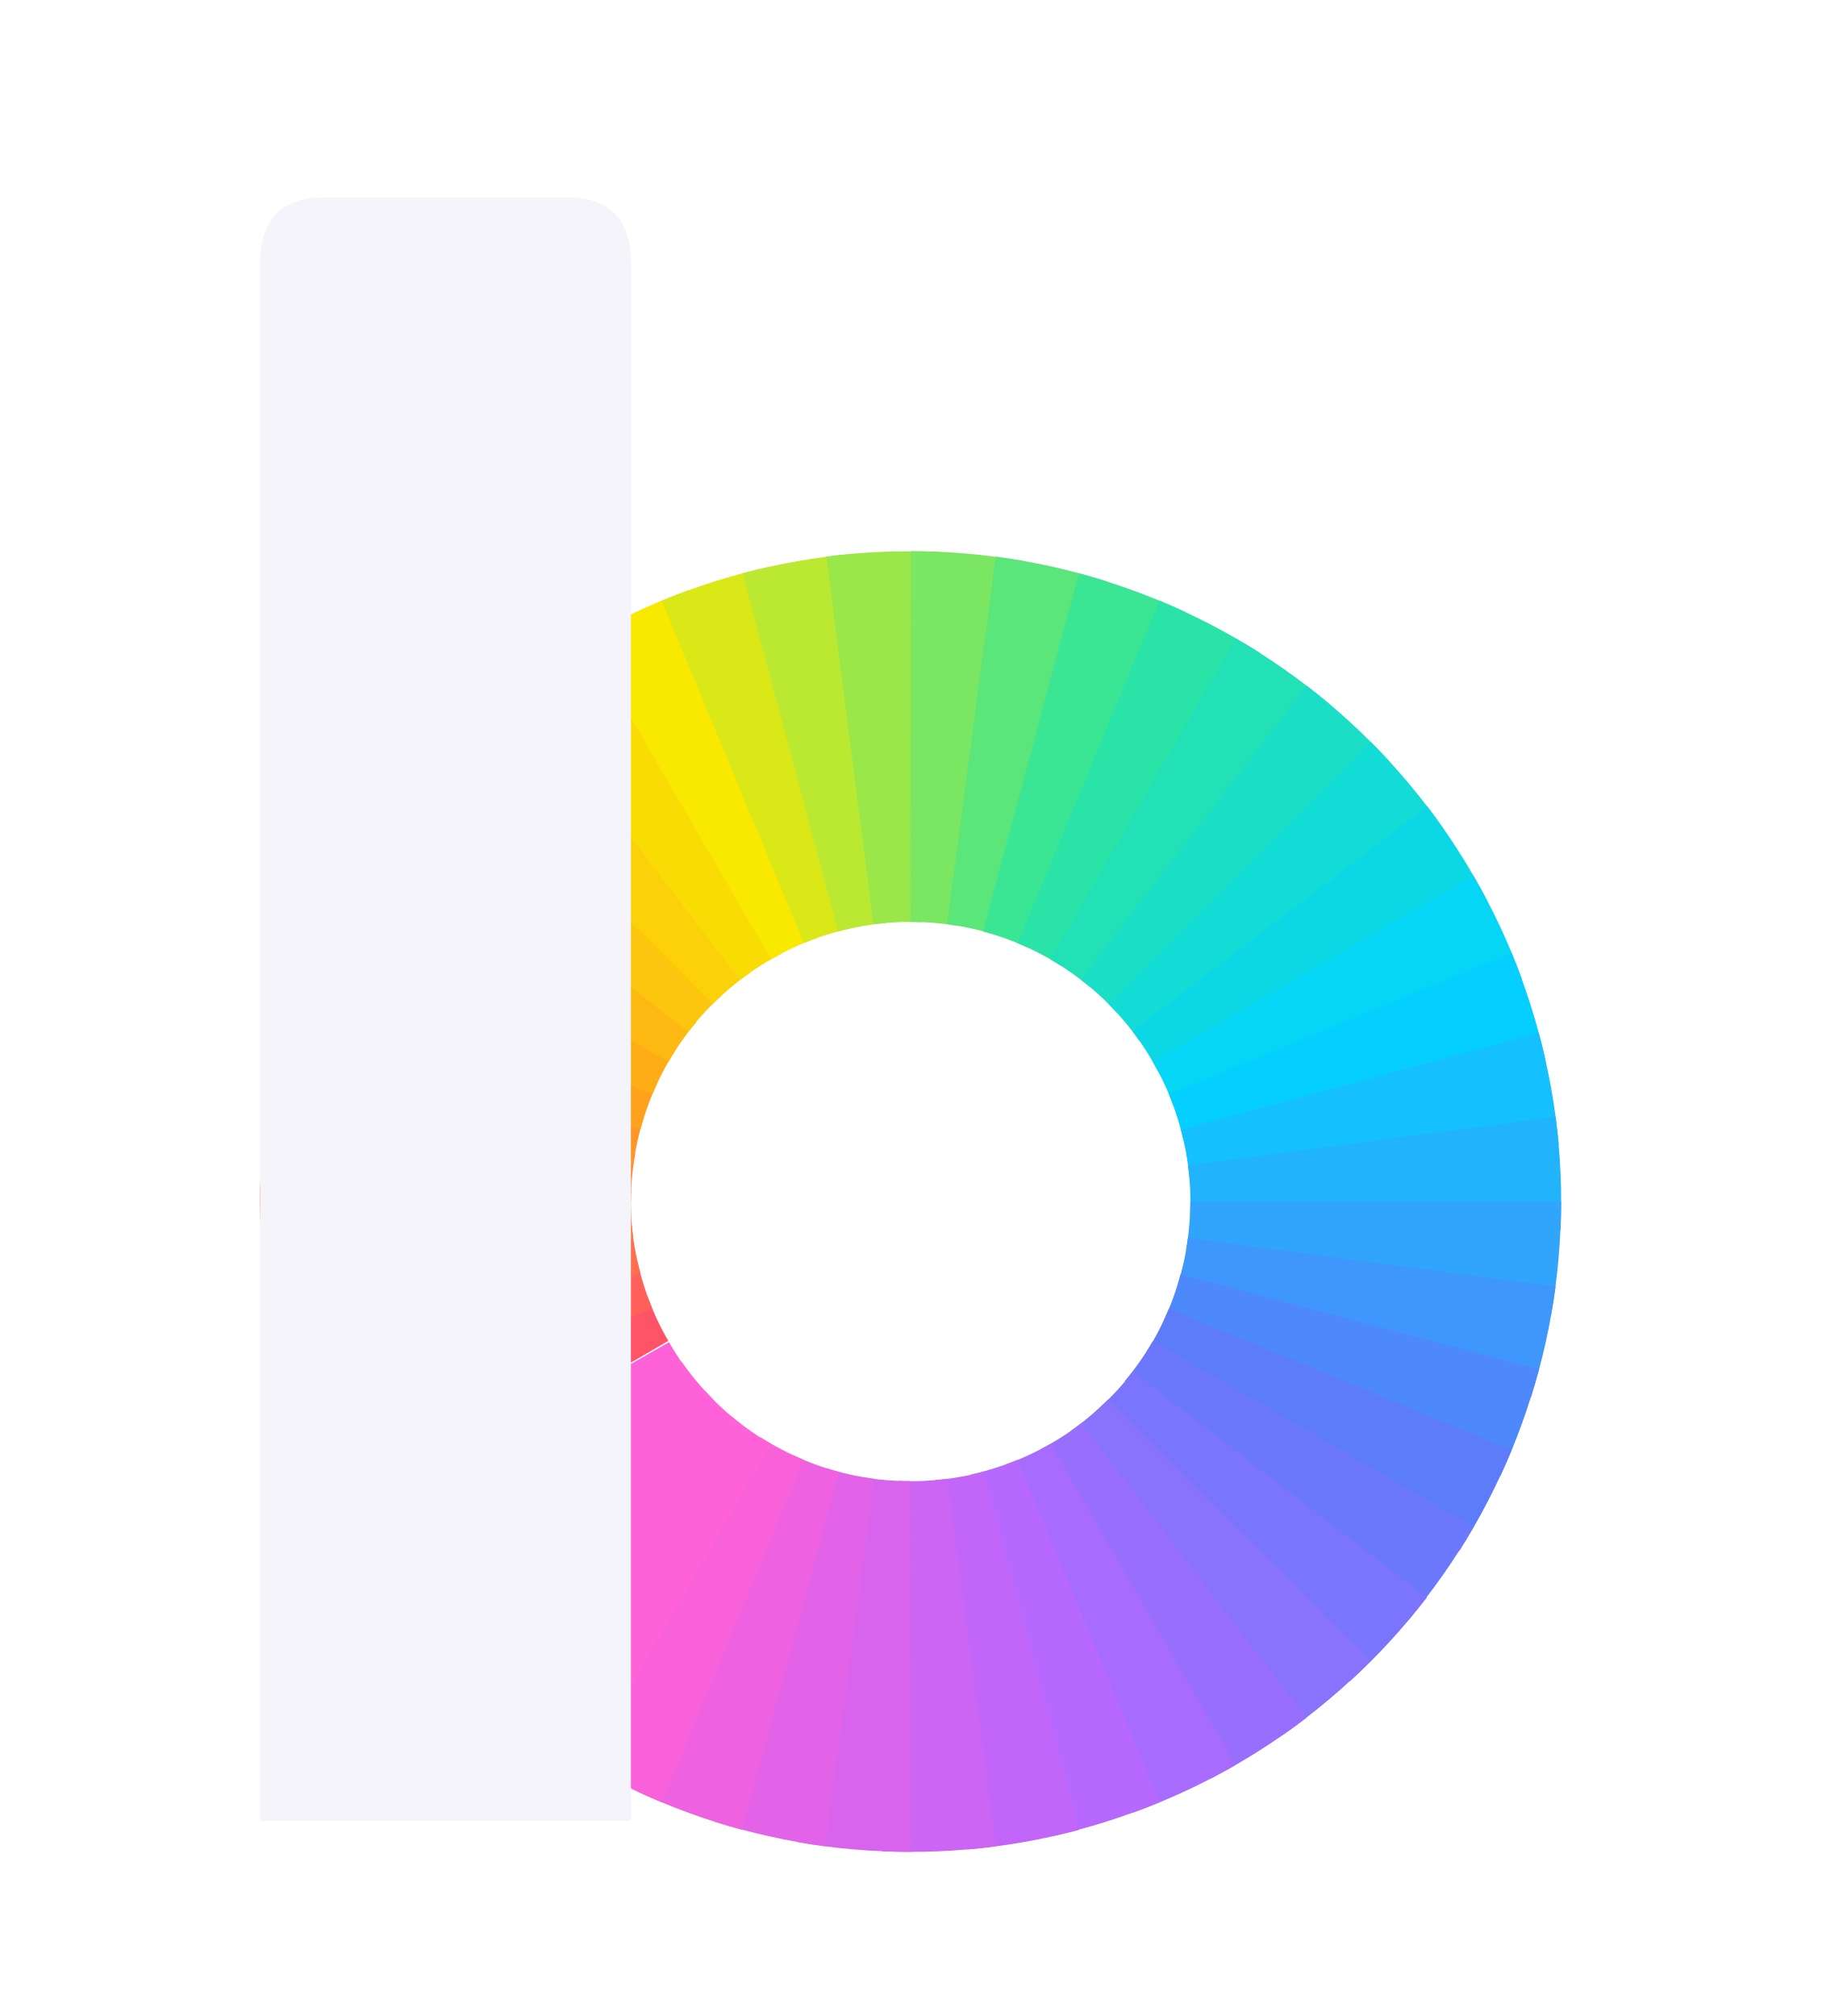
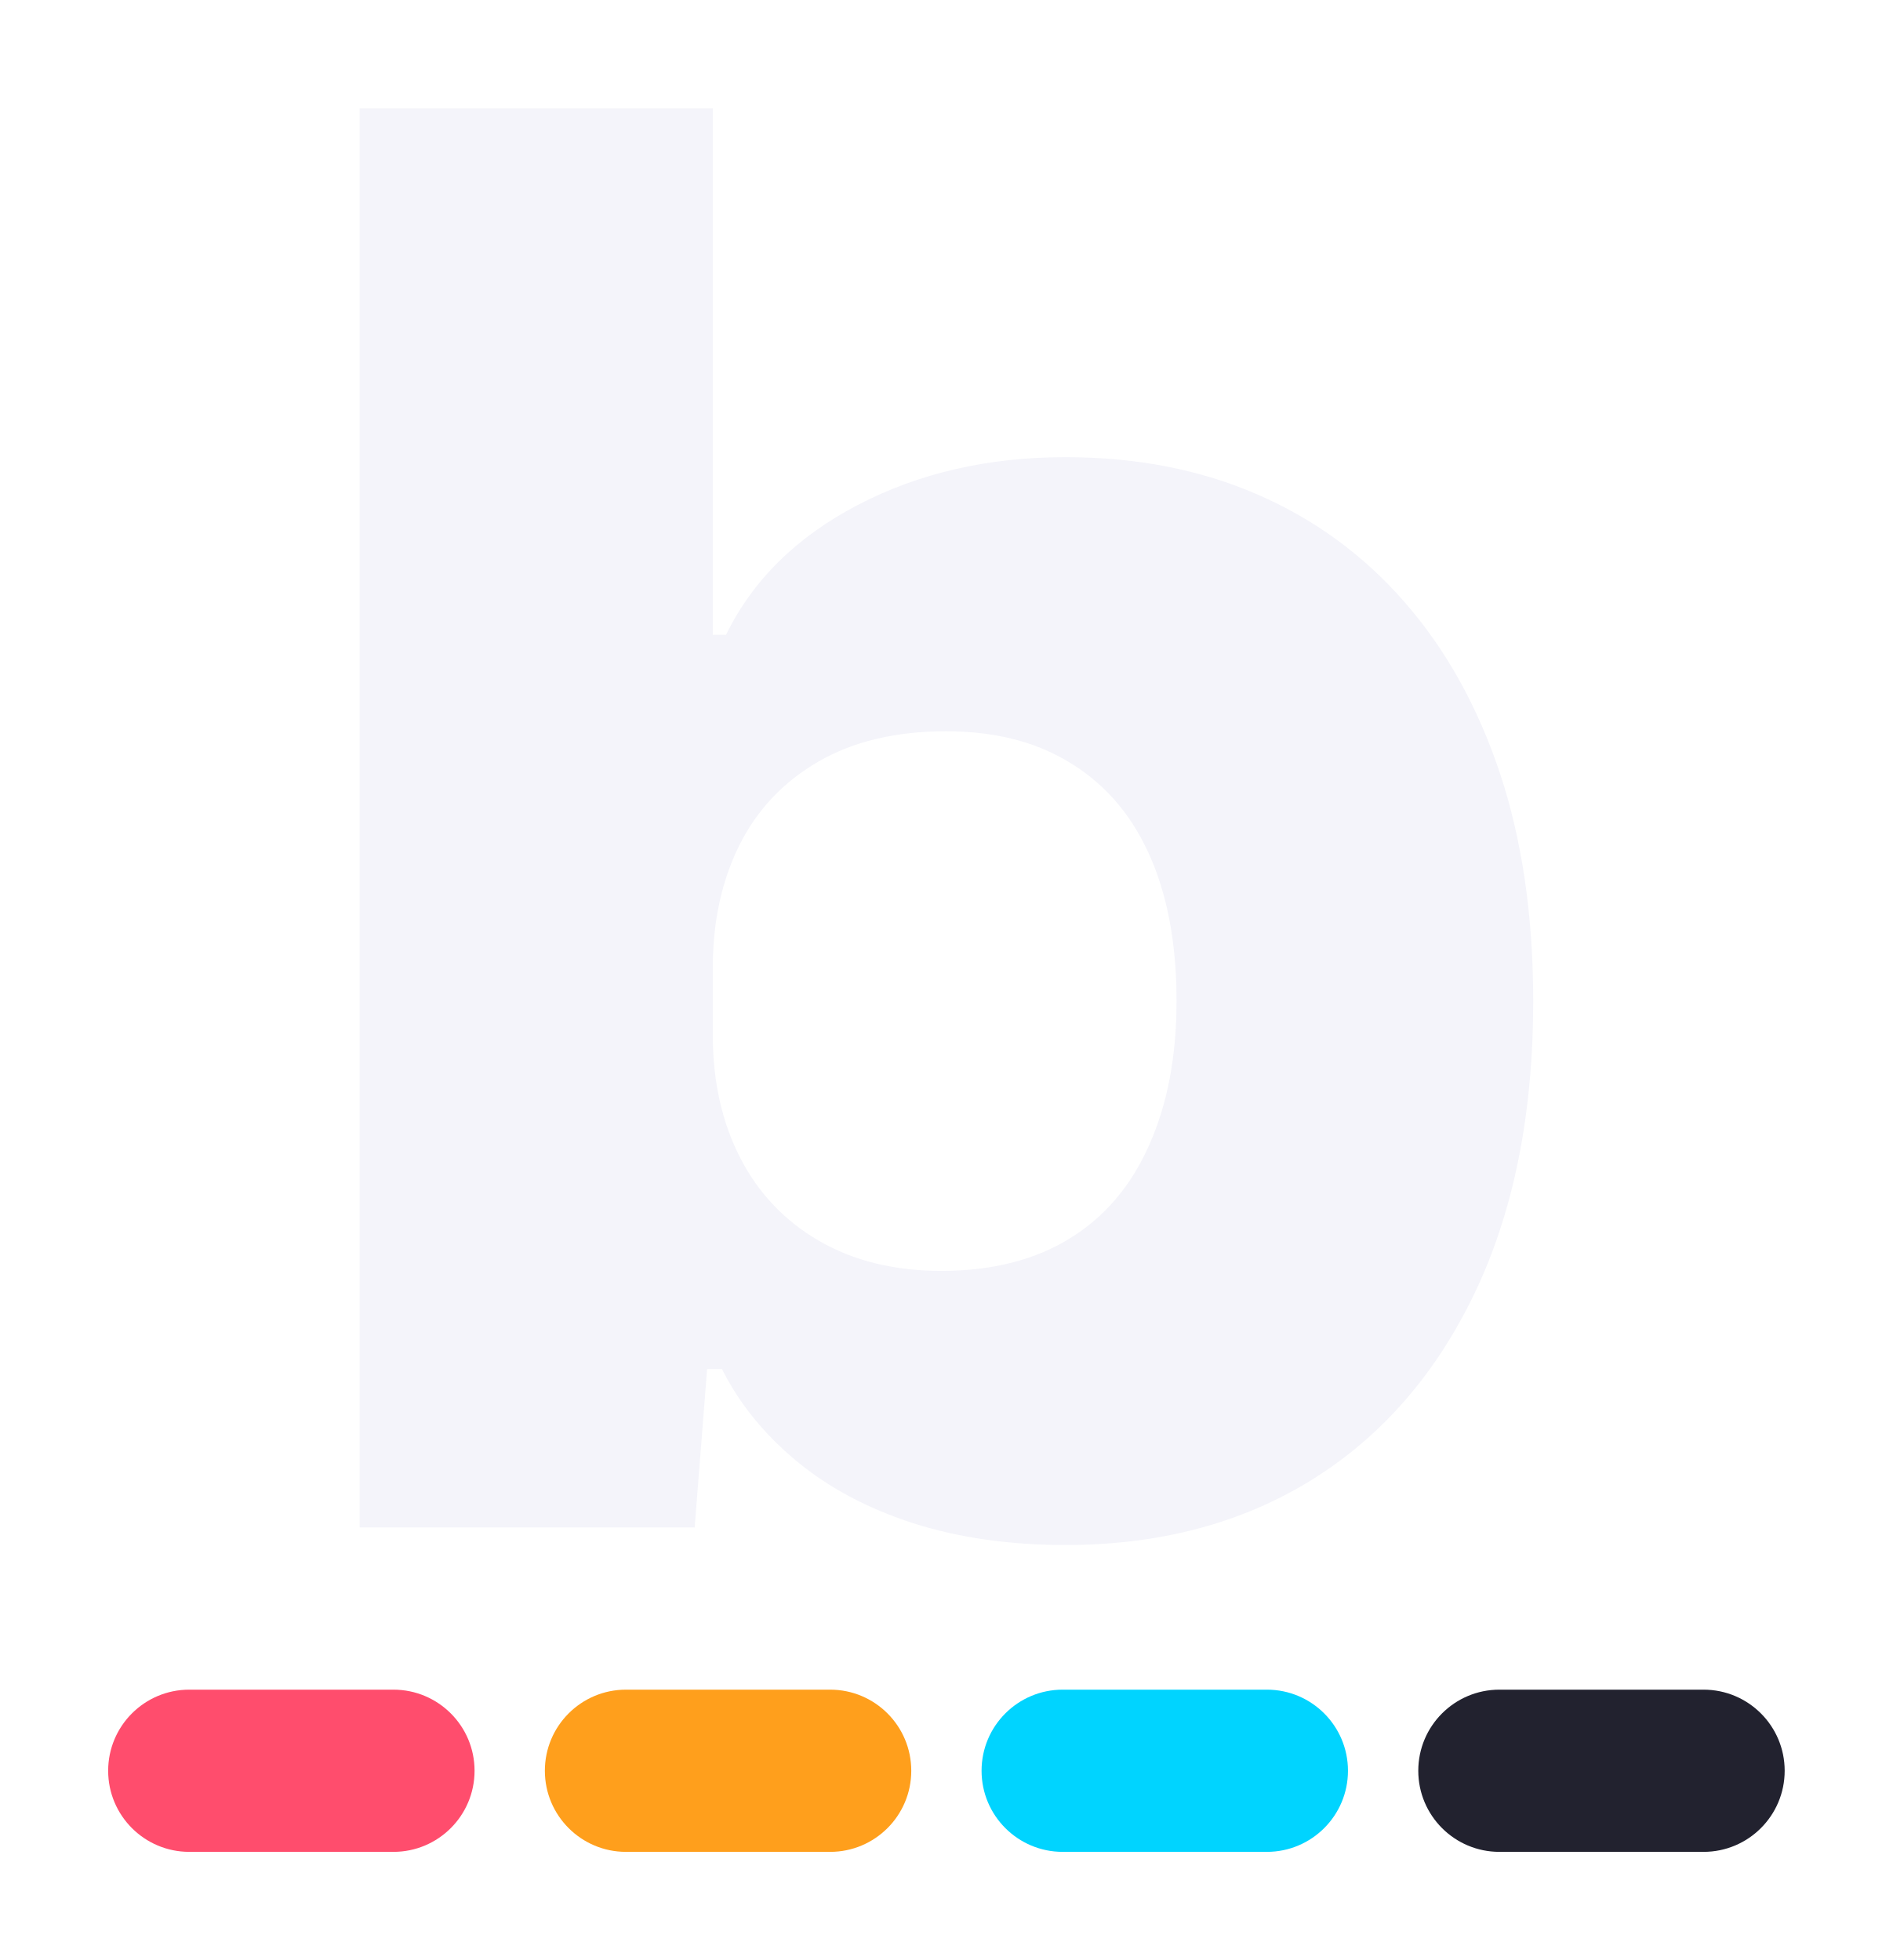
- <svg xmlns="http://www.w3.org/2000/svg" viewBox="0 2 56 62" role="img" aria-label="Boozle">
-   <g fill="none" stroke-width="11.4">
-     <path d="M15.62 46.1A14.3 14.3 0 0 1 14.56 43.84" stroke="#ff5467" />
-     <path d="M14.79 44.42A14.3 14.3 0 0 1 14.04 42.05" stroke="#ff615a" />
-     <path d="M14.19 42.65A14.3 14.3 0 0 1 13.75 40.2" stroke="#ff6e4d" />
-     <path d="M13.82 40.82A14.3 14.3 0 0 1 13.71 38.33" stroke="#ff7b40" />
-     <path d="M13.7 38.95A14.3 14.3 0 0 1 13.92 36.47" stroke="#ff8833" />
-     <path d="M13.82 37.09A14.3 14.3 0 0 1 14.36 34.65" stroke="#ff9526" />
-     <path d="M14.19 35.25A14.3 14.3 0 0 1 15.04 32.91" stroke="#ffa21b" />
-     <path d="M14.79 33.48A14.3 14.3 0 0 1 15.94 31.27" stroke="#fead17" />
-     <path d="M15.62 31.8A14.3 14.3 0 0 1 17.05 29.76" stroke="#fdb912" />
-     <path d="M16.65 30.25A14.3 14.3 0 0 1 18.34 28.41" stroke="#fcc50e" />
-     <path d="M17.89 28.84A14.3 14.3 0 0 1 19.8 27.24" stroke="#fbd109" />
-     <path d="M19.29 27.61A14.3 14.3 0 0 1 21.4 26.27" stroke="#fadc05" />
-     <path d="M20.85 26.57A14.3 14.3 0 0 1 23.11 25.51" stroke="#f9e800" />
-     <path d="M22.53 25.74A14.3 14.3 0 0 1 24.9 24.99" stroke="#dbe817" />
-     <path d="M24.3 25.14A14.3 14.3 0 0 1 26.75 24.71" stroke="#bbe830" />
-     <path d="M26.13 24.77A14.3 14.3 0 0 1 28.62 24.67" stroke="#9ae749" />
-     <path d="M28 24.65A14.3 14.3 0 0 1 30.48 24.87" stroke="#7ae662" />
-     <path d="M29.87 24.77A14.3 14.3 0 0 1 32.3 25.31" stroke="#5ae67b" />
-     <path d="M31.7 25.14A14.3 14.3 0 0 1 34.04 25.99" stroke="#3ae594" />
-     <path d="M33.47 25.74A14.3 14.3 0 0 1 35.68 26.89" stroke="#29e3a7" />
-     <path d="M35.15 26.57A14.3 14.3 0 0 1 37.19 28" stroke="#22e1b7" />
-     <path d="M36.71 27.61A14.3 14.3 0 0 1 38.54 29.29" stroke="#1bdec6" />
-     <path d="M38.11 28.84A14.3 14.3 0 0 1 39.71 30.75" stroke="#13dbd6" />
-     <path d="M39.35 30.25A14.3 14.3 0 0 1 40.68 32.35" stroke="#0cd8e5" />
-     <path d="M40.38 31.8A14.3 14.3 0 0 1 41.44 34.06" stroke="#05d6f5" />
-     <path d="M41.21 33.48A14.3 14.3 0 0 1 41.96 35.86" stroke="#05cfff" />
-     <path d="M41.81 35.25A14.3 14.3 0 0 1 42.25 37.71" stroke="#14c1fe" />
-     <path d="M42.18 37.09A14.3 14.3 0 0 1 42.29 39.58" stroke="#22b3fd" />
-     <path d="M42.3 38.95A14.3 14.3 0 0 1 42.08 41.44" stroke="#31a5fc" />
-     <path d="M42.18 40.82A14.3 14.3 0 0 1 41.64 43.25" stroke="#3f97fc" />
-     <path d="M41.81 42.65A14.3 14.3 0 0 1 40.96 45" stroke="#4e89fb" />
-     <path d="M41.21 44.42A14.3 14.3 0 0 1 40.06 46.64" stroke="#5c7cfa" />
-     <path d="M40.38 46.1A14.3 14.3 0 0 1 38.95 48.14" stroke="#6b78fb" />
-     <path d="M39.35 47.66A14.3 14.3 0 0 1 37.66 49.5" stroke="#7a75fc" />
-     <path d="M38.11 49.06A14.3 14.3 0 0 1 36.2 50.67" stroke="#8972fc" />
-     <path d="M36.71 50.3A14.3 14.3 0 0 1 34.6 51.64" stroke="#986efd" />
-     <path d="M35.15 51.34A14.3 14.3 0 0 1 32.89 52.39" stroke="#a76bfe" />
-     <path d="M33.47 52.16A14.3 14.3 0 0 1 31.1 52.91" stroke="#b668ff" />
-     <path d="M31.7 52.77A14.3 14.3 0 0 1 29.25 53.2" stroke="#c266fa" />
-     <path d="M29.87 53.13A14.3 14.3 0 0 1 27.38 53.24" stroke="#cd65f4" />
-     <path d="M28 53.25A14.3 14.3 0 0 1 25.52 53.04" stroke="#d864ee" />
-     <path d="M26.13 53.13A14.3 14.3 0 0 1 23.7 52.59" stroke="#e363e8" />
-     <path d="M24.3 52.77A14.3 14.3 0 0 1 21.96 51.91" stroke="#ee62e1" />
-     <path d="M22.53 52.16A14.3 14.3 0 0 1 20.32 51.01" stroke="#f961db" />
-     <path d="M20.85 51.34A14.3 14.3 0 0 1 18.81 49.91" stroke="#ff61d8" />
-     <path d="M19.29 50.3A14.3 14.3 0 0 1 17.46 48.61" stroke="#ff61d8" />
-     <path d="M17.89 49.06A14.3 14.3 0 0 1 16.29 47.15" stroke="#ff61d8" />
-     <path d="M16.65 47.66A14.3 14.3 0 0 1 15.62 46.1" stroke="#ff61d8" />
-   </g>
-   <path fill="#f4f4fa" d="M8 10.07q0-2 2-2h7.4q2 0 2 2V58H8Z" />
+ <svg xmlns="http://www.w3.org/2000/svg" viewBox="150 75 700 725" role="img" aria-label="Boozle">
+   <path fill="#f4f4fa" d="M544 646.5Q512.9 646.5 487.6 638.4Q462.3 630.2 444.4 615.3Q426.5 600.4 417 581.4H411.5L406.9 640H283V115.1H413.6V309.8H418.5Q433.3 279.5 467.2 261.8Q501.1 244.1 544 244.1Q583.3 244.1 615 257.9Q646.8 271.7 669.5 297.8Q692.3 323.9 704.7 361Q717 398.1 717 445.3Q717 507.8 695.5 553Q673.9 598.3 635.1 622.4Q596.2 646.5 544 646.5ZM498.1 545.1Q526.2 545.1 545.6 533.1Q565 521.2 575 498.5Q585.1 475.9 585.1 445.3Q585.1 421.8 579.6 403.5Q574.1 385.1 563.3 372.2Q552.5 359.4 536.6 352.4Q520.7 345.5 499.8 345.5Q471.9 345.5 452.5 356.8Q433.1 368.1 423.3 387.9Q413.6 407.6 413.6 433V457.8Q413.6 483.5 423.7 503.2Q433.8 522.9 452.9 534Q472.1 545.1 498.1 545.1Z" />
+   <rect x="190.0" y="700" width="135.5" height="60" rx="30.0" fill="#ff4d6d" />
+   <rect x="351.5" y="700" width="135.5" height="60" rx="30.0" fill="#ff9f1c" />
+   <rect x="513.0" y="700" width="135.5" height="60" rx="30.0" fill="#00d4ff" />
+   <rect x="674.5" y="700" width="135.5" height="60" rx="30.0" fill="#22222f" />
</svg>
